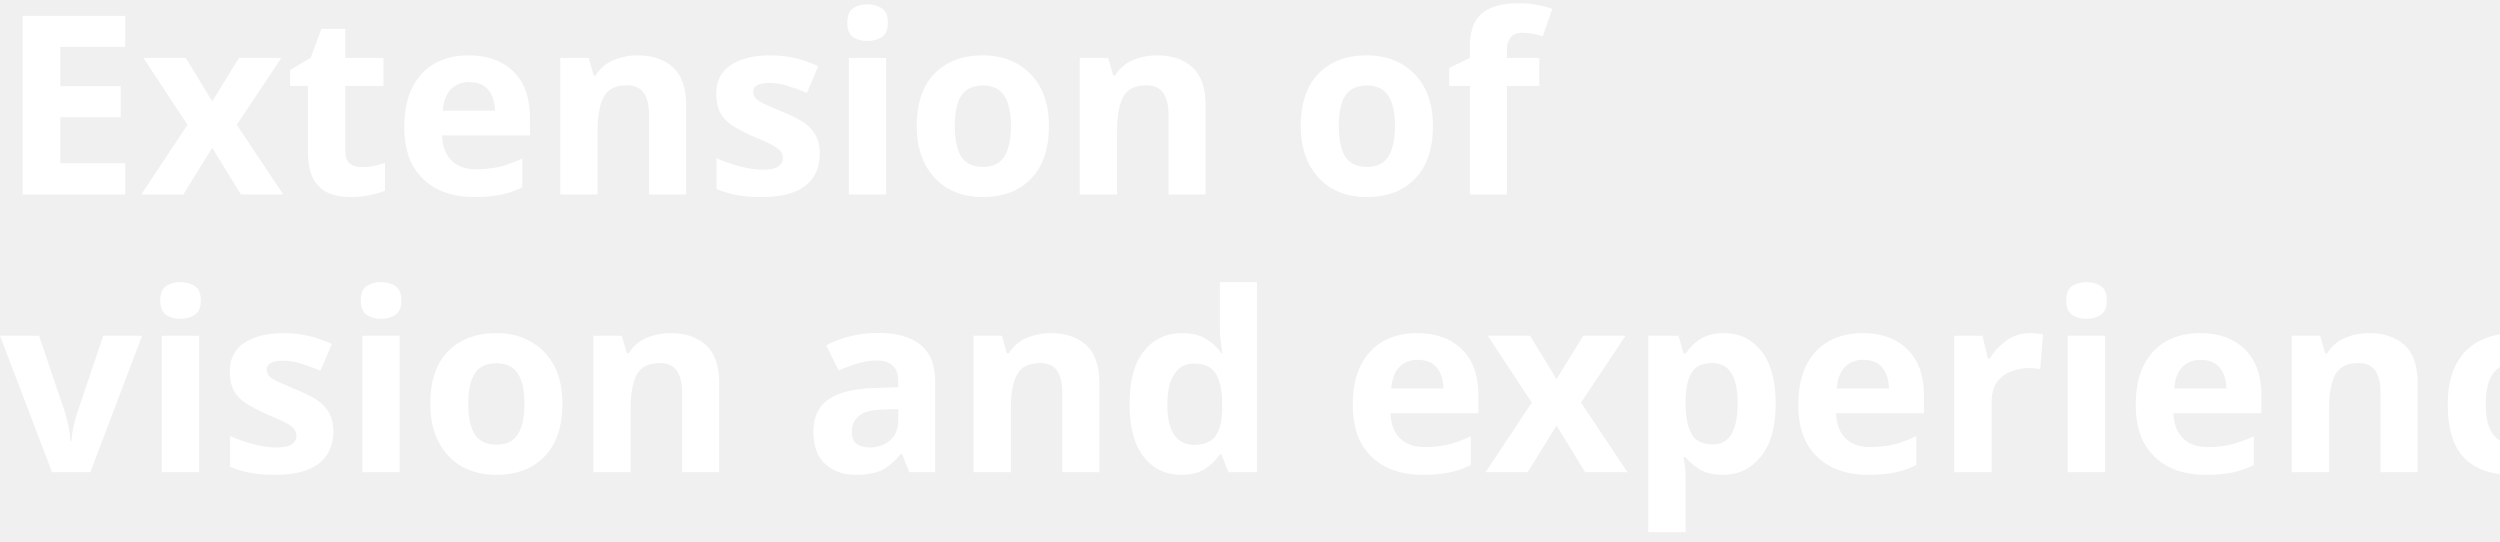
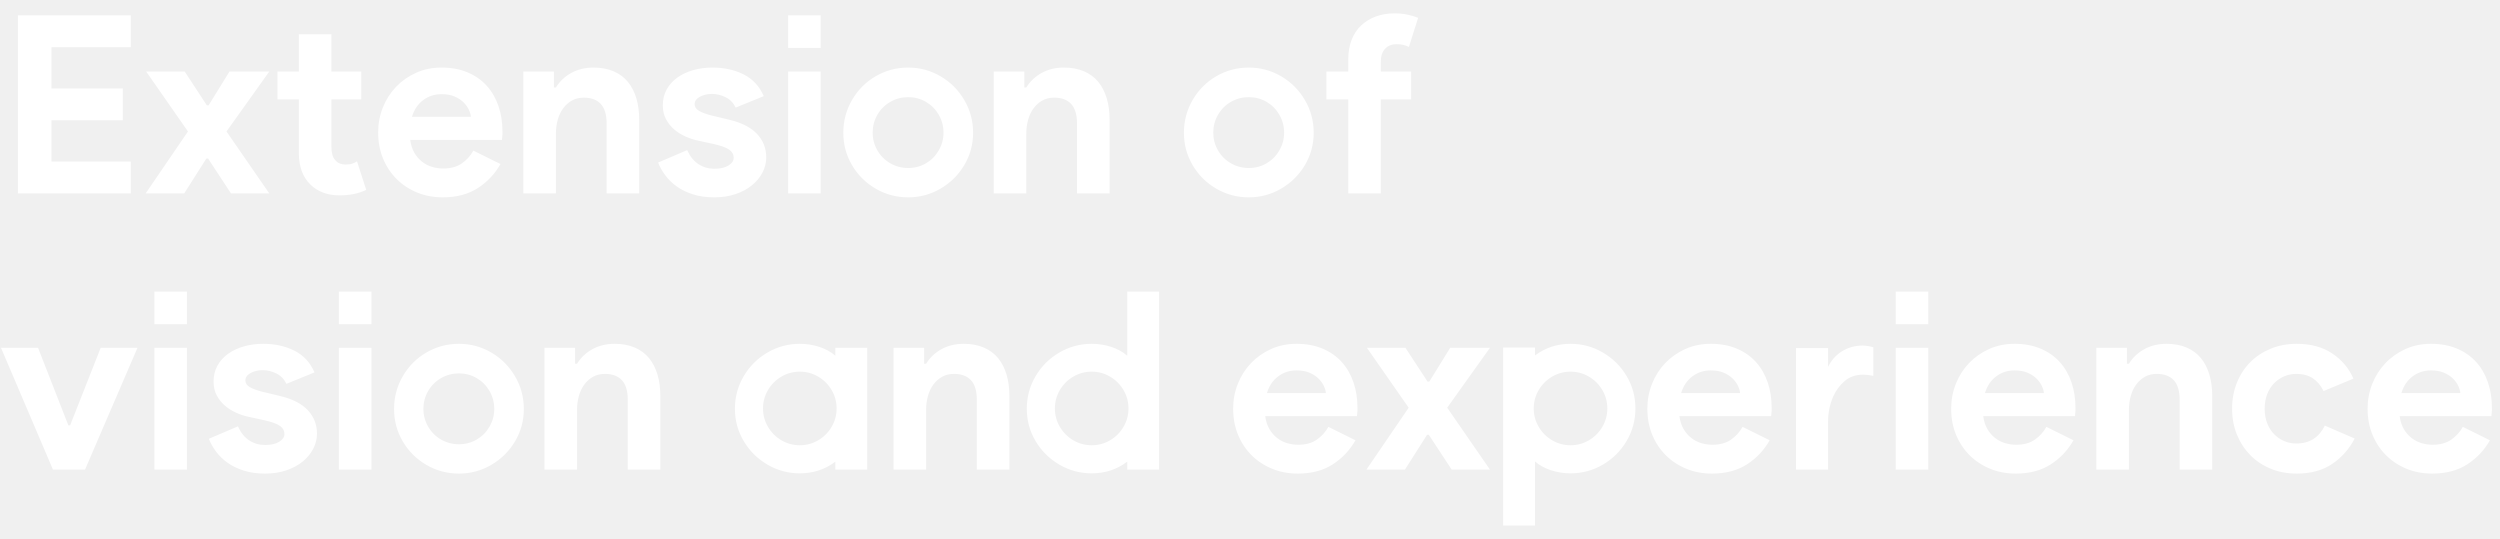
- <svg xmlns="http://www.w3.org/2000/svg" width="180px" height="39px" viewBox="0 0 180 39" version="1.1">
-   <g id="Page-1" stroke="none" stroke-width="1" fill="none" fill-rule="evenodd" font-family="SquareSansB, Square Sans" font-size="18" font-weight="bold">
-     <g id="SquareLab_Draft-Copy-4" transform="translate(-560, -3871)" fill="#FFFFFF">
+ <svg xmlns="http://www.w3.org/2000/svg" width="181px" height="39px" viewBox="0 0 181 39" version="1.1">
+   <g id="Page-1" stroke="none" stroke-width="1" fill="none" fill-rule="evenodd">
+     <g id="SquareLab_Draft-Copy-5" transform="translate(-560, -3871)" fill="#FFFFFF" fill-rule="nonzero">
      <g id="Story_04" transform="translate(0, 3228)">
-         <text id="Extension-of-vision">
-           <tspan x="560" y="657">Extension of </tspan>
-           <tspan x="560" y="677">vision and experience</tspan>
-         </text>
+         <path d="M569.468,657 L569.468,654.696 L563.726,654.696 L563.726,651.708 L568.892,651.708 L568.892,649.404 L563.726,649.404 L563.726,646.416 L569.468,646.416 L569.468,644.112 L561.296,644.112 L561.296,657 L569.468,657 Z M573.338,657 L574.94,654.48 L575.066,654.48 L576.722,657 L579.494,657 L576.398,652.518 L579.494,648.18 L576.614,648.18 L575.102,650.628 L574.976,650.628 L573.374,648.18 L570.584,648.18 L573.608,652.518 L570.548,657 L573.338,657 Z M584.57,657.144 C584.954,657.144 585.305,657.111 585.623,657.045 C585.941,656.979 586.238,656.88 586.514,656.748 L586.514,656.748 L585.848,654.678 C585.74,654.75 585.626,654.807 585.506,654.849 C585.386,654.891 585.224,654.912 585.02,654.912 C584.708,654.912 584.468,654.816 584.3,654.624 C584.18,654.504 584.099,654.357 584.057,654.183 C584.015,654.009 583.994,653.82 583.994,653.616 L583.994,653.616 L583.994,650.196 L586.154,650.196 L586.154,648.18 L583.994,648.18 L583.994,645.48 L581.636,645.48 L581.636,648.18 L580.088,648.18 L580.088,650.196 L581.636,650.196 L581.636,654.066 C581.636,655.062 581.918,655.83 582.482,656.37 C582.722,656.61 583.019,656.799 583.373,656.937 C583.727,657.075 584.126,657.144 584.57,657.144 Z M592.058,657.288 C593.054,657.288 593.897,657.066 594.587,656.622 C595.277,656.178 595.826,655.596 596.234,654.876 L596.234,654.876 L594.272,653.904 C594.068,654.276 593.789,654.585 593.435,654.831 C593.081,655.077 592.634,655.2 592.094,655.2 C591.818,655.2 591.548,655.161 591.284,655.083 C591.02,655.005 590.777,654.879 590.555,654.705 C590.333,654.531 590.147,654.315 589.997,654.057 C589.847,653.799 589.748,653.49 589.7,653.13 L589.7,653.13 L596.342,653.13 C596.342,653.058 596.348,652.992 596.36,652.932 C596.36,652.872 596.366,652.806 596.378,652.734 L596.378,652.734 L596.378,652.518 C596.378,651.858 596.282,651.246 596.09,650.682 C595.898,650.118 595.616,649.629 595.244,649.215 C594.872,648.801 594.41,648.477 593.858,648.243 C593.306,648.009 592.676,647.892 591.968,647.892 C591.296,647.892 590.681,648.018 590.123,648.27 C589.565,648.522 589.082,648.861 588.674,649.287 C588.266,649.713 587.948,650.211 587.72,650.781 C587.492,651.351 587.378,651.954 587.378,652.59 C587.378,653.274 587.495,653.901 587.729,654.471 C587.963,655.041 588.29,655.536 588.71,655.956 C589.13,656.376 589.625,656.703 590.195,656.937 C590.765,657.171 591.386,657.288 592.058,657.288 Z M594.092,651.456 L589.826,651.456 C589.982,650.94 590.252,650.538 590.636,650.25 C591.02,649.962 591.464,649.818 591.968,649.818 C592.328,649.818 592.637,649.872 592.895,649.98 C593.153,650.088 593.369,650.226 593.543,650.394 C593.717,650.562 593.849,650.742 593.939,650.934 C594.029,651.126 594.08,651.3 594.092,651.456 L594.092,651.456 Z M600.248,657 L600.248,652.68 C600.248,652.32 600.293,651.981 600.383,651.663 C600.473,651.345 600.605,651.069 600.779,650.835 C600.953,650.601 601.163,650.415 601.409,650.277 C601.655,650.139 601.94,650.07 602.264,650.07 C602.804,650.07 603.215,650.223 603.497,650.529 C603.779,650.835 603.92,651.306 603.92,651.942 L603.92,651.942 L603.92,657 L606.278,657 L606.278,651.654 C606.278,651.09 606.209,650.577 606.071,650.115 C605.933,649.653 605.729,649.257 605.459,648.927 C605.189,648.597 604.844,648.342 604.424,648.162 C604.004,647.982 603.518,647.892 602.966,647.892 C602.366,647.892 601.832,648.021 601.364,648.279 C600.896,648.537 600.524,648.888 600.248,649.332 L600.248,649.332 L600.104,649.332 L600.104,648.18 L597.89,648.18 L597.89,657 L600.248,657 Z M611.714,657.288 C612.278,657.288 612.791,657.21 613.253,657.054 C613.715,656.898 614.111,656.685 614.441,656.415 C614.771,656.145 615.026,655.836 615.206,655.488 C615.386,655.14 615.476,654.774 615.476,654.39 C615.476,653.742 615.257,653.181 614.819,652.707 C614.381,652.233 613.712,651.888 612.812,651.672 L612.812,651.672 L611.462,651.348 C611.102,651.252 610.817,651.144 610.607,651.024 C610.397,650.904 610.292,650.742 610.292,650.538 C610.292,650.322 610.418,650.145 610.67,650.007 C610.922,649.869 611.216,649.8 611.552,649.8 C611.876,649.8 612.2,649.878 612.524,650.034 C612.848,650.19 613.094,650.442 613.262,650.79 L613.262,650.79 L615.296,649.962 C614.984,649.242 614.498,648.717 613.838,648.387 C613.178,648.057 612.428,647.892 611.588,647.892 C611.084,647.892 610.613,647.955 610.175,648.081 C609.737,648.207 609.356,648.387 609.032,648.621 C608.708,648.855 608.453,649.14 608.267,649.476 C608.081,649.812 607.988,650.196 607.988,650.628 C607.988,651.012 608.066,651.348 608.222,651.636 C608.378,651.924 608.576,652.17 608.816,652.374 C609.056,652.578 609.323,652.746 609.617,652.878 C609.911,653.01 610.196,653.106 610.472,653.166 L610.472,653.166 L611.714,653.436 C612.23,653.556 612.593,653.691 612.803,653.841 C613.013,653.991 613.118,654.186 613.118,654.426 C613.118,654.642 612.992,654.828 612.74,654.984 C612.488,655.14 612.146,655.218 611.714,655.218 C611.294,655.218 610.913,655.107 610.571,654.885 C610.229,654.663 609.956,654.324 609.752,653.868 L609.752,653.868 L607.646,654.768 C607.766,655.08 607.94,655.389 608.168,655.695 C608.396,656.001 608.675,656.271 609.005,656.505 C609.335,656.739 609.725,656.928 610.175,657.072 C610.625,657.216 611.138,657.288 611.714,657.288 Z M619.418,646.47 L619.418,644.112 L617.06,644.112 L617.06,646.47 L619.418,646.47 Z M619.418,657 L619.418,648.18 L617.06,648.18 L617.06,657 L619.418,657 Z M625.754,657.288 C626.594,657.288 627.374,657.078 628.094,656.658 C628.814,656.238 629.387,655.671 629.813,654.957 C630.239,654.243 630.452,653.46 630.452,652.608 C630.452,651.756 630.239,650.967 629.813,650.241 C629.387,649.515 628.814,648.942 628.094,648.522 C627.374,648.102 626.594,647.892 625.754,647.892 C624.902,647.892 624.116,648.102 623.396,648.522 C622.676,648.942 622.106,649.515 621.686,650.241 C621.266,650.967 621.056,651.756 621.056,652.608 C621.056,653.46 621.266,654.243 621.686,654.957 C622.106,655.671 622.676,656.238 623.396,656.658 C624.116,657.078 624.902,657.288 625.754,657.288 Z M625.754,655.164 C625.286,655.164 624.854,655.05 624.458,654.822 C624.062,654.594 623.75,654.282 623.522,653.886 C623.294,653.49 623.18,653.064 623.18,652.608 C623.18,652.14 623.294,651.708 623.522,651.312 C623.75,650.916 624.062,650.604 624.458,650.376 C624.854,650.148 625.286,650.034 625.754,650.034 C626.222,650.034 626.651,650.148 627.041,650.376 C627.431,650.604 627.74,650.916 627.968,651.312 C628.196,651.708 628.31,652.14 628.31,652.608 C628.31,653.064 628.196,653.49 627.968,653.886 C627.74,654.282 627.431,654.594 627.041,654.822 C626.651,655.05 626.222,655.164 625.754,655.164 Z M634.304,657 L634.304,652.68 C634.304,652.32 634.349,651.981 634.439,651.663 C634.529,651.345 634.661,651.069 634.835,650.835 C635.009,650.601 635.219,650.415 635.465,650.277 C635.711,650.139 635.996,650.07 636.32,650.07 C636.86,650.07 637.271,650.223 637.553,650.529 C637.835,650.835 637.976,651.306 637.976,651.942 L637.976,651.942 L637.976,657 L640.334,657 L640.334,651.654 C640.334,651.09 640.265,650.577 640.127,650.115 C639.989,649.653 639.785,649.257 639.515,648.927 C639.245,648.597 638.9,648.342 638.48,648.162 C638.06,647.982 637.574,647.892 637.022,647.892 C636.422,647.892 635.888,648.021 635.42,648.279 C634.952,648.537 634.58,648.888 634.304,649.332 L634.304,649.332 L634.16,649.332 L634.16,648.18 L631.946,648.18 L631.946,657 L634.304,657 Z M650.414,657.288 C651.254,657.288 652.034,657.078 652.754,656.658 C653.474,656.238 654.047,655.671 654.473,654.957 C654.899,654.243 655.112,653.46 655.112,652.608 C655.112,651.756 654.899,650.967 654.473,650.241 C654.047,649.515 653.474,648.942 652.754,648.522 C652.034,648.102 651.254,647.892 650.414,647.892 C649.562,647.892 648.776,648.102 648.056,648.522 C647.336,648.942 646.766,649.515 646.346,650.241 C645.926,650.967 645.716,651.756 645.716,652.608 C645.716,653.46 645.926,654.243 646.346,654.957 C646.766,655.671 647.336,656.238 648.056,656.658 C648.776,657.078 649.562,657.288 650.414,657.288 Z M650.414,655.164 C649.946,655.164 649.514,655.05 649.118,654.822 C648.722,654.594 648.41,654.282 648.182,653.886 C647.954,653.49 647.84,653.064 647.84,652.608 C647.84,652.14 647.954,651.708 648.182,651.312 C648.41,650.916 648.722,650.604 649.118,650.376 C649.514,650.148 649.946,650.034 650.414,650.034 C650.882,650.034 651.311,650.148 651.701,650.376 C652.091,650.604 652.4,650.916 652.628,651.312 C652.856,651.708 652.97,652.14 652.97,652.608 C652.97,653.064 652.856,653.49 652.628,653.886 C652.4,654.282 652.091,654.594 651.701,654.822 C651.311,655.05 650.882,655.164 650.414,655.164 Z M659.972,657 L659.972,650.196 L662.168,650.196 L662.168,648.18 L659.972,648.18 L659.972,647.46 C659.972,647.064 660.074,646.755 660.278,646.533 C660.482,646.311 660.758,646.2 661.106,646.2 C661.31,646.2 661.481,646.218 661.619,646.254 C661.757,646.29 661.886,646.338 662.006,646.398 L662.006,646.398 L662.672,644.292 C662.444,644.196 662.186,644.118 661.898,644.058 C661.61,643.998 661.298,643.968 660.962,643.968 C660.47,643.968 660.02,644.043 659.612,644.193 C659.204,644.343 658.85,644.559 658.55,644.841 C658.25,645.123 658.019,645.471 657.857,645.885 C657.695,646.299 657.614,646.776 657.614,647.316 L657.614,647.316 L657.614,648.18 L656.03,648.18 L656.03,650.196 L657.614,650.196 L657.614,657 L659.972,657 Z M566.156,677 L569.954,668.18 L567.29,668.18 L565.076,673.796 L564.95,673.796 L562.754,668.18 L560.072,668.18 L563.834,677 L566.156,677 Z M573.536,666.47 L573.536,664.112 L571.178,664.112 L571.178,666.47 L573.536,666.47 Z M573.536,677 L573.536,668.18 L571.178,668.18 L571.178,677 L573.536,677 Z M579.188,677.288 C579.752,677.288 580.265,677.21 580.727,677.054 C581.189,676.898 581.585,676.685 581.915,676.415 C582.245,676.145 582.5,675.836 582.68,675.488 C582.86,675.14 582.95,674.774 582.95,674.39 C582.95,673.742 582.731,673.181 582.293,672.707 C581.855,672.233 581.186,671.888 580.286,671.672 L580.286,671.672 L578.936,671.348 C578.576,671.252 578.291,671.144 578.081,671.024 C577.871,670.904 577.766,670.742 577.766,670.538 C577.766,670.322 577.892,670.145 578.144,670.007 C578.396,669.869 578.69,669.8 579.026,669.8 C579.35,669.8 579.674,669.878 579.998,670.034 C580.322,670.19 580.568,670.442 580.736,670.79 L580.736,670.79 L582.77,669.962 C582.458,669.242 581.972,668.717 581.312,668.387 C580.652,668.057 579.902,667.892 579.062,667.892 C578.558,667.892 578.087,667.955 577.649,668.081 C577.211,668.207 576.83,668.387 576.506,668.621 C576.182,668.855 575.927,669.14 575.741,669.476 C575.555,669.812 575.462,670.196 575.462,670.628 C575.462,671.012 575.54,671.348 575.696,671.636 C575.852,671.924 576.05,672.17 576.29,672.374 C576.53,672.578 576.797,672.746 577.091,672.878 C577.385,673.01 577.67,673.106 577.946,673.166 L577.946,673.166 L579.188,673.436 C579.704,673.556 580.067,673.691 580.277,673.841 C580.487,673.991 580.592,674.186 580.592,674.426 C580.592,674.642 580.466,674.828 580.214,674.984 C579.962,675.14 579.62,675.218 579.188,675.218 C578.768,675.218 578.387,675.107 578.045,674.885 C577.703,674.663 577.43,674.324 577.226,673.868 L577.226,673.868 L575.12,674.768 C575.24,675.08 575.414,675.389 575.642,675.695 C575.87,676.001 576.149,676.271 576.479,676.505 C576.809,676.739 577.199,676.928 577.649,677.072 C578.099,677.216 578.612,677.288 579.188,677.288 Z M586.892,666.47 L586.892,664.112 L584.534,664.112 L584.534,666.47 L586.892,666.47 Z M586.892,677 L586.892,668.18 L584.534,668.18 L584.534,677 L586.892,677 Z M593.228,677.288 C594.068,677.288 594.848,677.078 595.568,676.658 C596.288,676.238 596.861,675.671 597.287,674.957 C597.713,674.243 597.926,673.46 597.926,672.608 C597.926,671.756 597.713,670.967 597.287,670.241 C596.861,669.515 596.288,668.942 595.568,668.522 C594.848,668.102 594.068,667.892 593.228,667.892 C592.376,667.892 591.59,668.102 590.87,668.522 C590.15,668.942 589.58,669.515 589.16,670.241 C588.74,670.967 588.53,671.756 588.53,672.608 C588.53,673.46 588.74,674.243 589.16,674.957 C589.58,675.671 590.15,676.238 590.87,676.658 C591.59,677.078 592.376,677.288 593.228,677.288 Z M593.228,675.164 C592.76,675.164 592.328,675.05 591.932,674.822 C591.536,674.594 591.224,674.282 590.996,673.886 C590.768,673.49 590.654,673.064 590.654,672.608 C590.654,672.14 590.768,671.708 590.996,671.312 C591.224,670.916 591.536,670.604 591.932,670.376 C592.328,670.148 592.76,670.034 593.228,670.034 C593.696,670.034 594.125,670.148 594.515,670.376 C594.905,670.604 595.214,670.916 595.442,671.312 C595.67,671.708 595.784,672.14 595.784,672.608 C595.784,673.064 595.67,673.49 595.442,673.886 C595.214,674.282 594.905,674.594 594.515,674.822 C594.125,675.05 593.696,675.164 593.228,675.164 Z M601.778,677 L601.778,672.68 C601.778,672.32 601.823,671.981 601.913,671.663 C602.003,671.345 602.135,671.069 602.309,670.835 C602.483,670.601 602.693,670.415 602.939,670.277 C603.185,670.139 603.47,670.07 603.794,670.07 C604.334,670.07 604.745,670.223 605.027,670.529 C605.309,670.835 605.45,671.306 605.45,671.942 L605.45,671.942 L605.45,677 L607.808,677 L607.808,671.654 C607.808,671.09 607.739,670.577 607.601,670.115 C607.463,669.653 607.259,669.257 606.989,668.927 C606.719,668.597 606.374,668.342 605.954,668.162 C605.534,667.982 605.048,667.892 604.496,667.892 C603.896,667.892 603.362,668.021 602.894,668.279 C602.426,668.537 602.054,668.888 601.778,669.332 L601.778,669.332 L601.634,669.332 L601.634,668.18 L599.42,668.18 L599.42,677 L601.778,677 Z M617.906,677.27 C618.878,677.27 619.736,676.988 620.48,676.424 L620.48,676.424 L620.48,677 L622.784,677 L622.784,668.18 L620.48,668.18 L620.48,668.756 C620.168,668.48 619.784,668.267 619.328,668.117 C618.872,667.967 618.398,667.892 617.906,667.892 C617.066,667.892 616.286,668.102 615.566,668.522 C614.846,668.942 614.273,669.512 613.847,670.232 C613.421,670.952 613.208,671.738 613.208,672.59 C613.208,673.442 613.421,674.225 613.847,674.939 C614.273,675.653 614.846,676.22 615.566,676.64 C616.286,677.06 617.066,677.27 617.906,677.27 Z M617.906,675.236 C617.426,675.236 616.982,675.116 616.574,674.876 C616.166,674.636 615.842,674.312 615.602,673.904 C615.362,673.496 615.242,673.052 615.242,672.572 C615.242,672.092 615.362,671.648 615.602,671.24 C615.842,670.832 616.166,670.508 616.574,670.268 C616.982,670.028 617.426,669.908 617.906,669.908 C618.386,669.908 618.83,670.028 619.238,670.268 C619.646,670.508 619.97,670.832 620.21,671.24 C620.45,671.648 620.57,672.092 620.57,672.572 C620.57,673.052 620.45,673.496 620.21,673.904 C619.97,674.312 619.646,674.636 619.238,674.876 C618.83,675.116 618.386,675.236 617.906,675.236 Z M627.05,677 L627.05,672.68 C627.05,672.32 627.095,671.981 627.185,671.663 C627.275,671.345 627.407,671.069 627.581,670.835 C627.755,670.601 627.965,670.415 628.211,670.277 C628.457,670.139 628.742,670.07 629.066,670.07 C629.606,670.07 630.017,670.223 630.299,670.529 C630.581,670.835 630.722,671.306 630.722,671.942 L630.722,671.942 L630.722,677 L633.08,677 L633.08,671.654 C633.08,671.09 633.011,670.577 632.873,670.115 C632.735,669.653 632.531,669.257 632.261,668.927 C631.991,668.597 631.646,668.342 631.226,668.162 C630.806,667.982 630.32,667.892 629.768,667.892 C629.168,667.892 628.634,668.021 628.166,668.279 C627.698,668.537 627.326,668.888 627.05,669.332 L627.05,669.332 L626.906,669.332 L626.906,668.18 L624.692,668.18 L624.692,677 L627.05,677 Z M639.038,677.27 C640.01,677.27 640.868,676.988 641.612,676.424 L641.612,676.424 L641.612,677 L643.916,677 L643.916,664.112 L641.612,664.112 L641.612,668.756 C641.3,668.48 640.916,668.267 640.46,668.117 C640.004,667.967 639.53,667.892 639.038,667.892 C638.198,667.892 637.418,668.102 636.698,668.522 C635.978,668.942 635.405,669.512 634.979,670.232 C634.553,670.952 634.34,671.738 634.34,672.59 C634.34,673.442 634.553,674.225 634.979,674.939 C635.405,675.653 635.978,676.22 636.698,676.64 C637.418,677.06 638.198,677.27 639.038,677.27 Z M639.038,675.236 C638.558,675.236 638.114,675.116 637.706,674.876 C637.298,674.636 636.974,674.312 636.734,673.904 C636.494,673.496 636.374,673.052 636.374,672.572 C636.374,672.092 636.494,671.648 636.734,671.24 C636.974,670.832 637.298,670.508 637.706,670.268 C638.114,670.028 638.558,669.908 639.038,669.908 C639.518,669.908 639.962,670.028 640.37,670.268 C640.778,670.508 641.102,670.832 641.342,671.24 C641.582,671.648 641.702,672.092 641.702,672.572 C641.702,673.052 641.582,673.496 641.342,673.904 C641.102,674.312 640.778,674.636 640.37,674.876 C639.962,675.116 639.518,675.236 639.038,675.236 Z M653.96,677.288 C654.956,677.288 655.799,677.066 656.489,676.622 C657.179,676.178 657.728,675.596 658.136,674.876 L658.136,674.876 L656.174,673.904 C655.97,674.276 655.691,674.585 655.337,674.831 C654.983,675.077 654.536,675.2 653.996,675.2 C653.72,675.2 653.45,675.161 653.186,675.083 C652.922,675.005 652.679,674.879 652.457,674.705 C652.235,674.531 652.049,674.315 651.899,674.057 C651.749,673.799 651.65,673.49 651.602,673.13 L651.602,673.13 L658.244,673.13 C658.244,673.058 658.25,672.992 658.262,672.932 C658.262,672.872 658.268,672.806 658.28,672.734 L658.28,672.734 L658.28,672.518 C658.28,671.858 658.184,671.246 657.992,670.682 C657.8,670.118 657.518,669.629 657.146,669.215 C656.774,668.801 656.312,668.477 655.76,668.243 C655.208,668.009 654.578,667.892 653.87,667.892 C653.198,667.892 652.583,668.018 652.025,668.27 C651.467,668.522 650.984,668.861 650.576,669.287 C650.168,669.713 649.85,670.211 649.622,670.781 C649.394,671.351 649.28,671.954 649.28,672.59 C649.28,673.274 649.397,673.901 649.631,674.471 C649.865,675.041 650.192,675.536 650.612,675.956 C651.032,676.376 651.527,676.703 652.097,676.937 C652.667,677.171 653.288,677.288 653.96,677.288 Z M655.994,671.456 L651.728,671.456 C651.884,670.94 652.154,670.538 652.538,670.25 C652.922,669.962 653.366,669.818 653.87,669.818 C654.23,669.818 654.539,669.872 654.797,669.98 C655.055,670.088 655.271,670.226 655.445,670.394 C655.619,670.562 655.751,670.742 655.841,670.934 C655.931,671.126 655.982,671.3 655.994,671.456 L655.994,671.456 Z M661.718,677 L663.32,674.48 L663.446,674.48 L665.102,677 L667.874,677 L664.778,672.518 L667.874,668.18 L664.994,668.18 L663.482,670.628 L663.356,670.628 L661.754,668.18 L658.964,668.18 L661.988,672.518 L658.928,677 L661.718,677 Z M671.132,681.05 L671.132,676.406 C671.444,676.682 671.828,676.895 672.284,677.045 C672.74,677.195 673.214,677.27 673.706,677.27 C674.546,677.27 675.326,677.06 676.046,676.64 C676.766,676.22 677.339,675.65 677.765,674.93 C678.191,674.21 678.404,673.424 678.404,672.572 C678.404,671.72 678.191,670.937 677.765,670.223 C677.339,669.509 676.766,668.942 676.046,668.522 C675.326,668.102 674.546,667.892 673.706,667.892 C672.734,667.892 671.876,668.174 671.132,668.738 L671.132,668.738 L671.132,668.162 L668.828,668.162 L668.828,681.05 L671.132,681.05 Z M673.706,675.236 C673.226,675.236 672.782,675.116 672.374,674.876 C671.966,674.636 671.642,674.312 671.402,673.904 C671.162,673.496 671.042,673.052 671.042,672.572 C671.042,672.092 671.162,671.648 671.402,671.24 C671.642,670.832 671.966,670.508 672.374,670.268 C672.782,670.028 673.226,669.908 673.706,669.908 C674.186,669.908 674.63,670.028 675.038,670.268 C675.446,670.508 675.77,670.832 676.01,671.24 C676.25,671.648 676.37,672.092 676.37,672.572 C676.37,673.052 676.25,673.496 676.01,673.904 C675.77,674.312 675.446,674.636 675.038,674.876 C674.63,675.116 674.186,675.236 673.706,675.236 Z M683.948,677.288 C684.944,677.288 685.787,677.066 686.477,676.622 C687.167,676.178 687.716,675.596 688.124,674.876 L688.124,674.876 L686.162,673.904 C685.958,674.276 685.679,674.585 685.325,674.831 C684.971,675.077 684.524,675.2 683.984,675.2 C683.708,675.2 683.438,675.161 683.174,675.083 C682.91,675.005 682.667,674.879 682.445,674.705 C682.223,674.531 682.037,674.315 681.887,674.057 C681.737,673.799 681.638,673.49 681.59,673.13 L681.59,673.13 L688.232,673.13 C688.232,673.058 688.238,672.992 688.25,672.932 C688.25,672.872 688.256,672.806 688.268,672.734 L688.268,672.734 L688.268,672.518 C688.268,671.858 688.172,671.246 687.98,670.682 C687.788,670.118 687.506,669.629 687.134,669.215 C686.762,668.801 686.3,668.477 685.748,668.243 C685.196,668.009 684.566,667.892 683.858,667.892 C683.186,667.892 682.571,668.018 682.013,668.27 C681.455,668.522 680.972,668.861 680.564,669.287 C680.156,669.713 679.838,670.211 679.61,670.781 C679.382,671.351 679.268,671.954 679.268,672.59 C679.268,673.274 679.385,673.901 679.619,674.471 C679.853,675.041 680.18,675.536 680.6,675.956 C681.02,676.376 681.515,676.703 682.085,676.937 C682.655,677.171 683.276,677.288 683.948,677.288 Z M685.982,671.456 L681.716,671.456 C681.872,670.94 682.142,670.538 682.526,670.25 C682.91,669.962 683.354,669.818 683.858,669.818 C684.218,669.818 684.527,669.872 684.785,669.98 C685.043,670.088 685.259,670.226 685.433,670.394 C685.607,670.562 685.739,670.742 685.829,670.934 C685.919,671.126 685.97,671.3 685.982,671.456 L685.982,671.456 Z M692.354,677 L692.354,673.508 C692.354,672.872 692.48,672.266 692.732,671.69 C692.936,671.246 693.215,670.874 693.569,670.574 C693.923,670.274 694.37,670.124 694.91,670.124 C695.114,670.124 695.354,670.154 695.63,670.214 L695.63,670.214 L695.63,668.144 C695.462,668.096 695.336,668.066 695.252,668.054 C695.084,668.03 694.958,668.018 694.874,668.018 C694.31,668.018 693.806,668.156 693.362,668.432 C692.918,668.708 692.582,669.086 692.354,669.566 L692.354,669.566 L692.354,668.198 L690.032,668.198 L690.032,677 L692.354,677 Z M699.608,666.47 L699.608,664.112 L697.25,664.112 L697.25,666.47 L699.608,666.47 Z M699.608,677 L699.608,668.18 L697.25,668.18 L697.25,677 L699.608,677 Z M705.944,677.288 C706.94,677.288 707.783,677.066 708.473,676.622 C709.163,676.178 709.712,675.596 710.12,674.876 L710.12,674.876 L708.158,673.904 C707.954,674.276 707.675,674.585 707.321,674.831 C706.967,675.077 706.52,675.2 705.98,675.2 C705.704,675.2 705.434,675.161 705.17,675.083 C704.906,675.005 704.663,674.879 704.441,674.705 C704.219,674.531 704.033,674.315 703.883,674.057 C703.733,673.799 703.634,673.49 703.586,673.13 L703.586,673.13 L710.228,673.13 C710.228,673.058 710.234,672.992 710.246,672.932 C710.246,672.872 710.252,672.806 710.264,672.734 L710.264,672.734 L710.264,672.518 C710.264,671.858 710.168,671.246 709.976,670.682 C709.784,670.118 709.502,669.629 709.13,669.215 C708.758,668.801 708.296,668.477 707.744,668.243 C707.192,668.009 706.562,667.892 705.854,667.892 C705.182,667.892 704.567,668.018 704.009,668.27 C703.451,668.522 702.968,668.861 702.56,669.287 C702.152,669.713 701.834,670.211 701.606,670.781 C701.378,671.351 701.264,671.954 701.264,672.59 C701.264,673.274 701.381,673.901 701.615,674.471 C701.849,675.041 702.176,675.536 702.596,675.956 C703.016,676.376 703.511,676.703 704.081,676.937 C704.651,677.171 705.272,677.288 705.944,677.288 Z M707.978,671.456 L703.712,671.456 C703.868,670.94 704.138,670.538 704.522,670.25 C704.906,669.962 705.35,669.818 705.854,669.818 C706.214,669.818 706.523,669.872 706.781,669.98 C707.039,670.088 707.255,670.226 707.429,670.394 C707.603,670.562 707.735,670.742 707.825,670.934 C707.915,671.126 707.966,671.3 707.978,671.456 L707.978,671.456 Z M714.134,677 L714.134,672.68 C714.134,672.32 714.179,671.981 714.269,671.663 C714.359,671.345 714.491,671.069 714.665,670.835 C714.839,670.601 715.049,670.415 715.295,670.277 C715.541,670.139 715.826,670.07 716.15,670.07 C716.69,670.07 717.101,670.223 717.383,670.529 C717.665,670.835 717.806,671.306 717.806,671.942 L717.806,671.942 L717.806,677 L720.164,677 L720.164,671.654 C720.164,671.09 720.095,670.577 719.957,670.115 C719.819,669.653 719.615,669.257 719.345,668.927 C719.075,668.597 718.73,668.342 718.31,668.162 C717.89,667.982 717.404,667.892 716.852,667.892 C716.252,667.892 715.718,668.021 715.25,668.279 C714.782,668.537 714.41,668.888 714.134,669.332 L714.134,669.332 L713.99,669.332 L713.99,668.18 L711.776,668.18 L711.776,677 L714.134,677 Z M726.284,677.288 C727.316,677.288 728.177,677.051 728.867,676.577 C729.557,676.103 730.094,675.494 730.478,674.75 L730.478,674.75 L728.318,673.814 C728.114,674.234 727.841,674.555 727.499,674.777 C727.157,674.999 726.74,675.11 726.248,675.11 C725.936,675.11 725.642,675.05 725.366,674.93 C725.09,674.81 724.847,674.642 724.637,674.426 C724.427,674.21 724.262,673.946 724.142,673.634 C724.022,673.322 723.962,672.974 723.962,672.59 C723.962,672.206 724.022,671.858 724.142,671.546 C724.262,671.234 724.427,670.97 724.637,670.754 C724.847,670.538 725.09,670.37 725.366,670.25 C725.642,670.13 725.936,670.07 726.248,670.07 C726.728,670.07 727.127,670.175 727.445,670.385 C727.763,670.595 728.024,670.904 728.228,671.312 L728.228,671.312 L730.388,670.412 C730.064,669.668 729.554,669.062 728.858,668.594 C728.162,668.126 727.304,667.892 726.284,667.892 C725.6,667.892 724.973,668.009 724.403,668.243 C723.833,668.477 723.341,668.801 722.927,669.215 C722.513,669.629 722.189,670.124 721.955,670.7 C721.721,671.276 721.604,671.906 721.604,672.59 C721.604,673.274 721.721,673.901 721.955,674.471 C722.189,675.041 722.513,675.536 722.927,675.956 C723.341,676.376 723.833,676.703 724.403,676.937 C724.973,677.171 725.6,677.288 726.284,677.288 Z M736.094,677.288 C737.09,677.288 737.933,677.066 738.623,676.622 C739.313,676.178 739.862,675.596 740.27,674.876 L740.27,674.876 L738.308,673.904 C738.104,674.276 737.825,674.585 737.471,674.831 C737.117,675.077 736.67,675.2 736.13,675.2 C735.854,675.2 735.584,675.161 735.32,675.083 C735.056,675.005 734.813,674.879 734.591,674.705 C734.369,674.531 734.183,674.315 734.033,674.057 C733.883,673.799 733.784,673.49 733.736,673.13 L733.736,673.13 L740.378,673.13 C740.378,673.058 740.384,672.992 740.396,672.932 C740.396,672.872 740.402,672.806 740.414,672.734 L740.414,672.734 L740.414,672.518 C740.414,671.858 740.318,671.246 740.126,670.682 C739.934,670.118 739.652,669.629 739.28,669.215 C738.908,668.801 738.446,668.477 737.894,668.243 C737.342,668.009 736.712,667.892 736.004,667.892 C735.332,667.892 734.717,668.018 734.159,668.27 C733.601,668.522 733.118,668.861 732.71,669.287 C732.302,669.713 731.984,670.211 731.756,670.781 C731.528,671.351 731.414,671.954 731.414,672.59 C731.414,673.274 731.531,673.901 731.765,674.471 C731.999,675.041 732.326,675.536 732.746,675.956 C733.166,676.376 733.661,676.703 734.231,676.937 C734.801,677.171 735.422,677.288 736.094,677.288 Z M738.128,671.456 L733.862,671.456 C734.018,670.94 734.288,670.538 734.672,670.25 C735.056,669.962 735.5,669.818 736.004,669.818 C736.364,669.818 736.673,669.872 736.931,669.98 C737.189,670.088 737.405,670.226 737.579,670.394 C737.753,670.562 737.885,670.742 737.975,670.934 C738.065,671.126 738.116,671.3 738.128,671.456 L738.128,671.456 Z" id="Extensionofvisionandexperience" />
      </g>
    </g>
  </g>
</svg>
